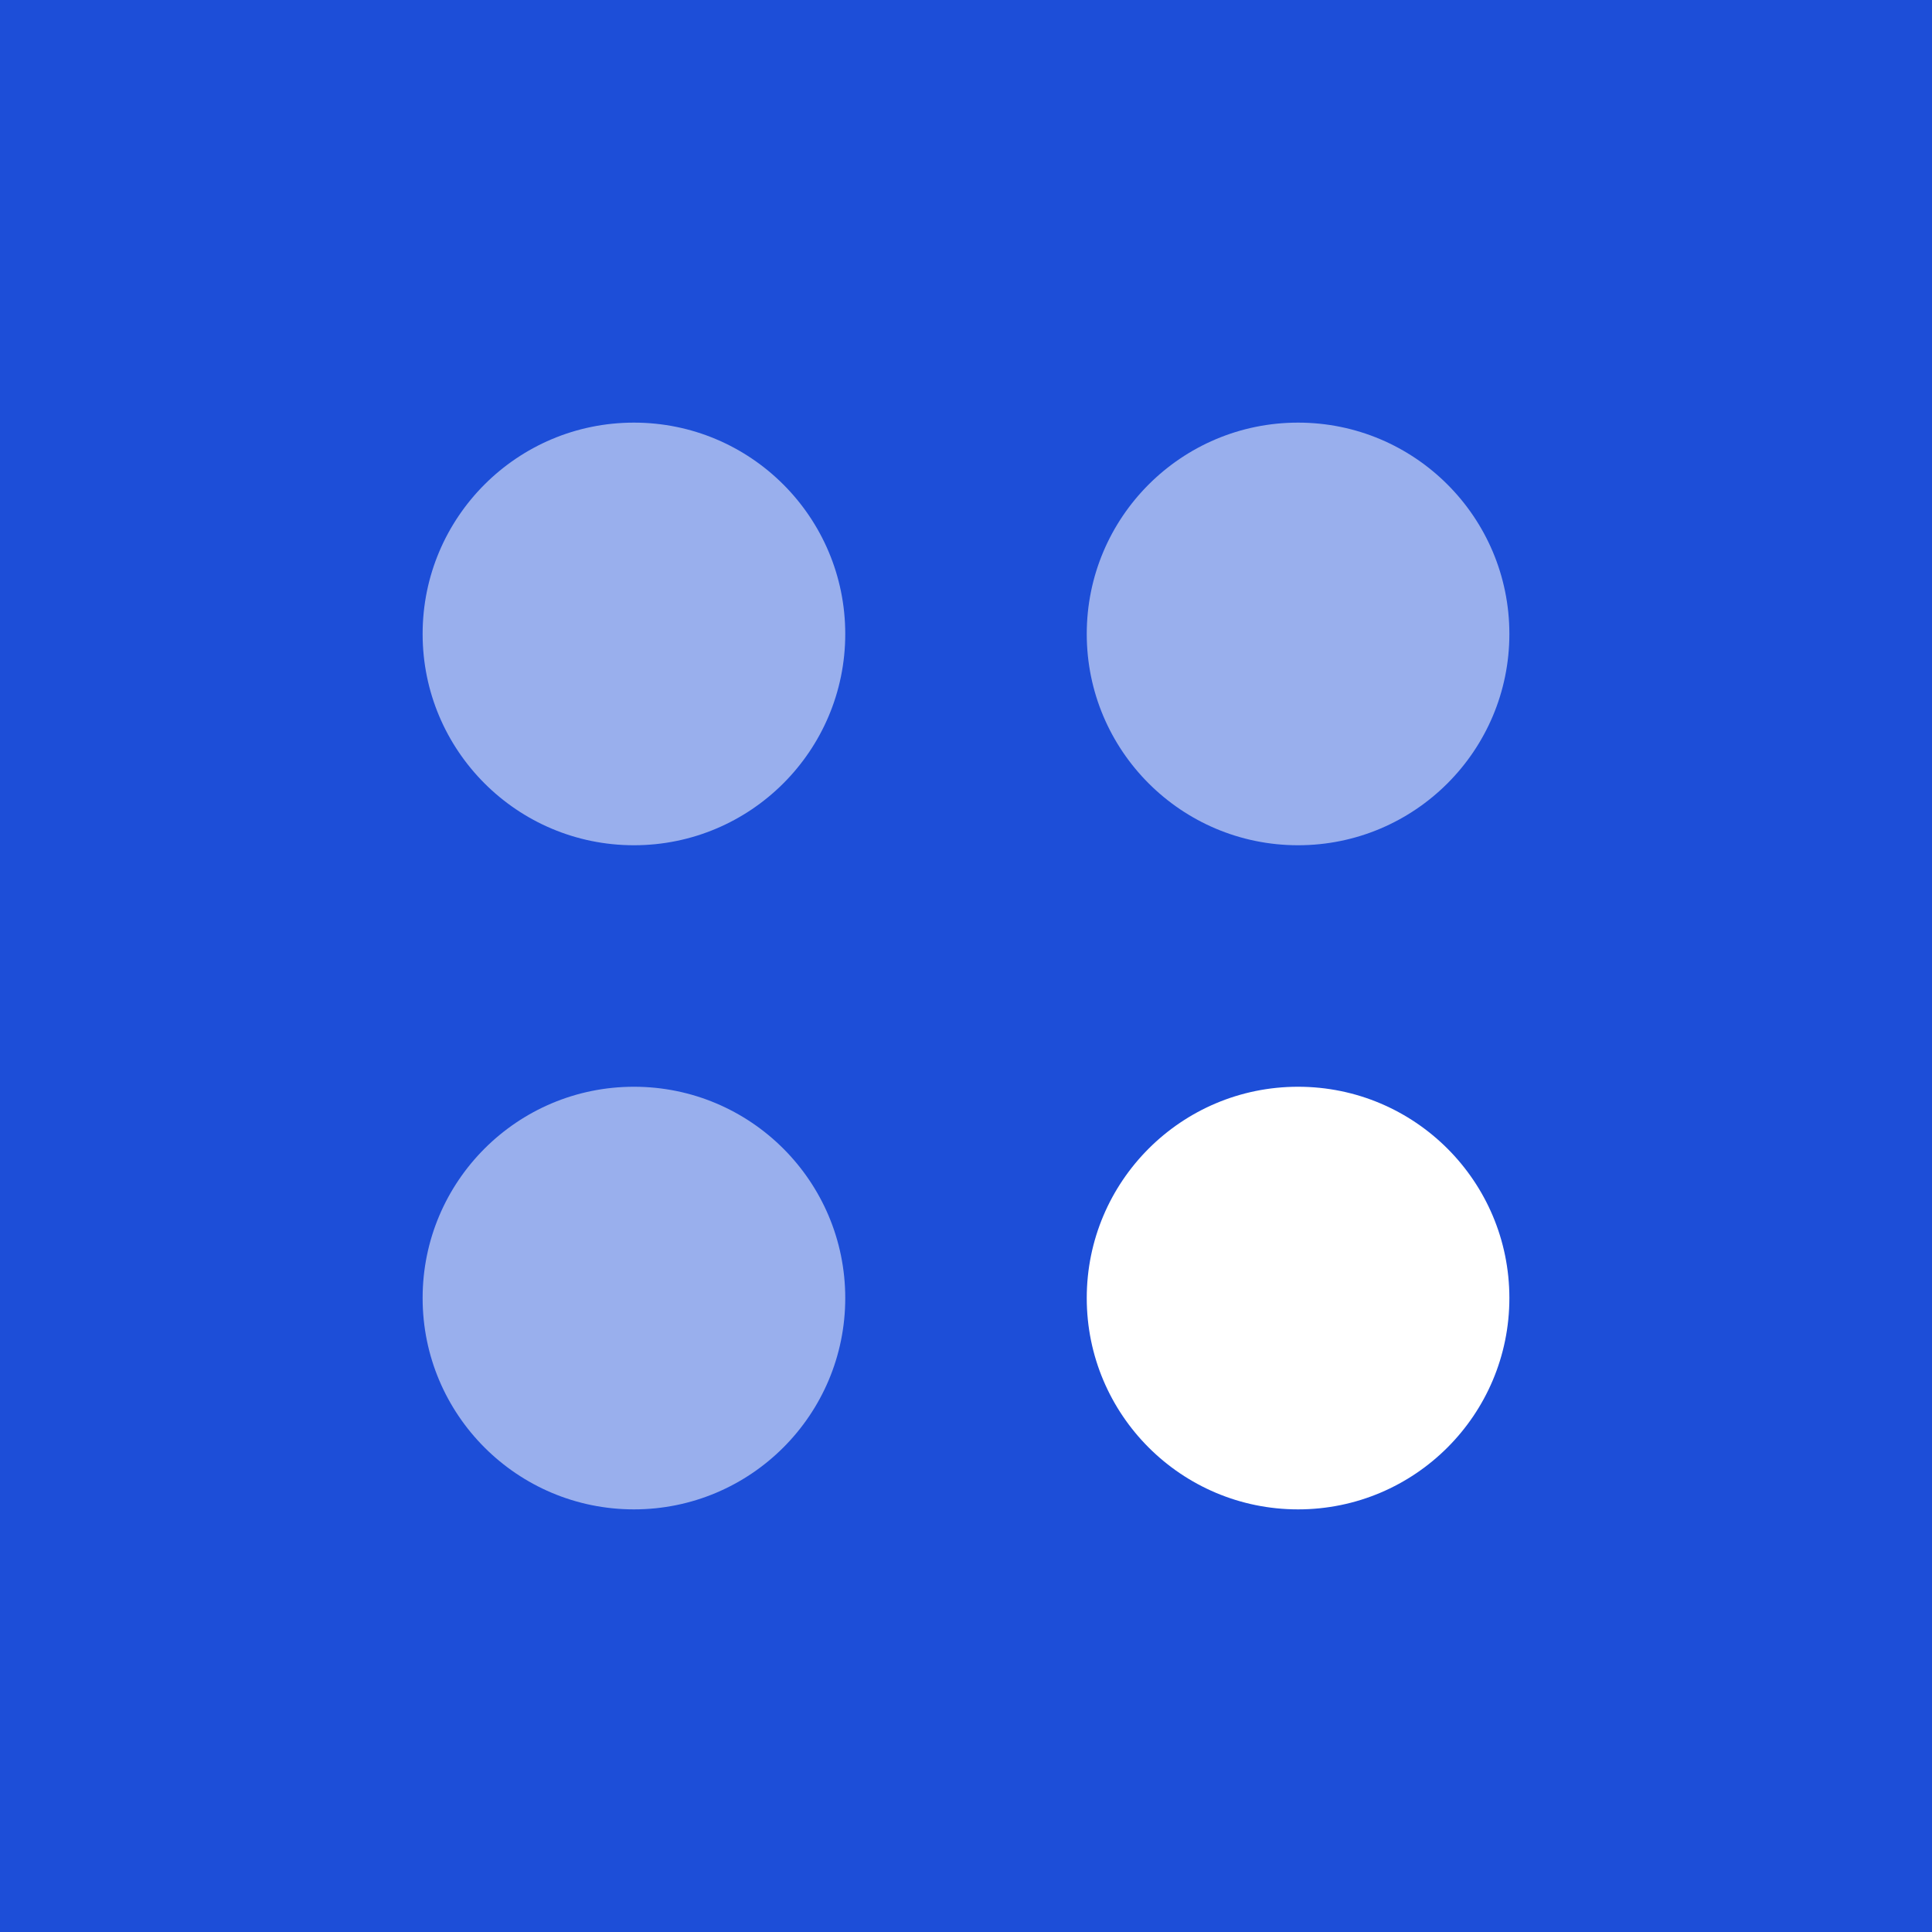
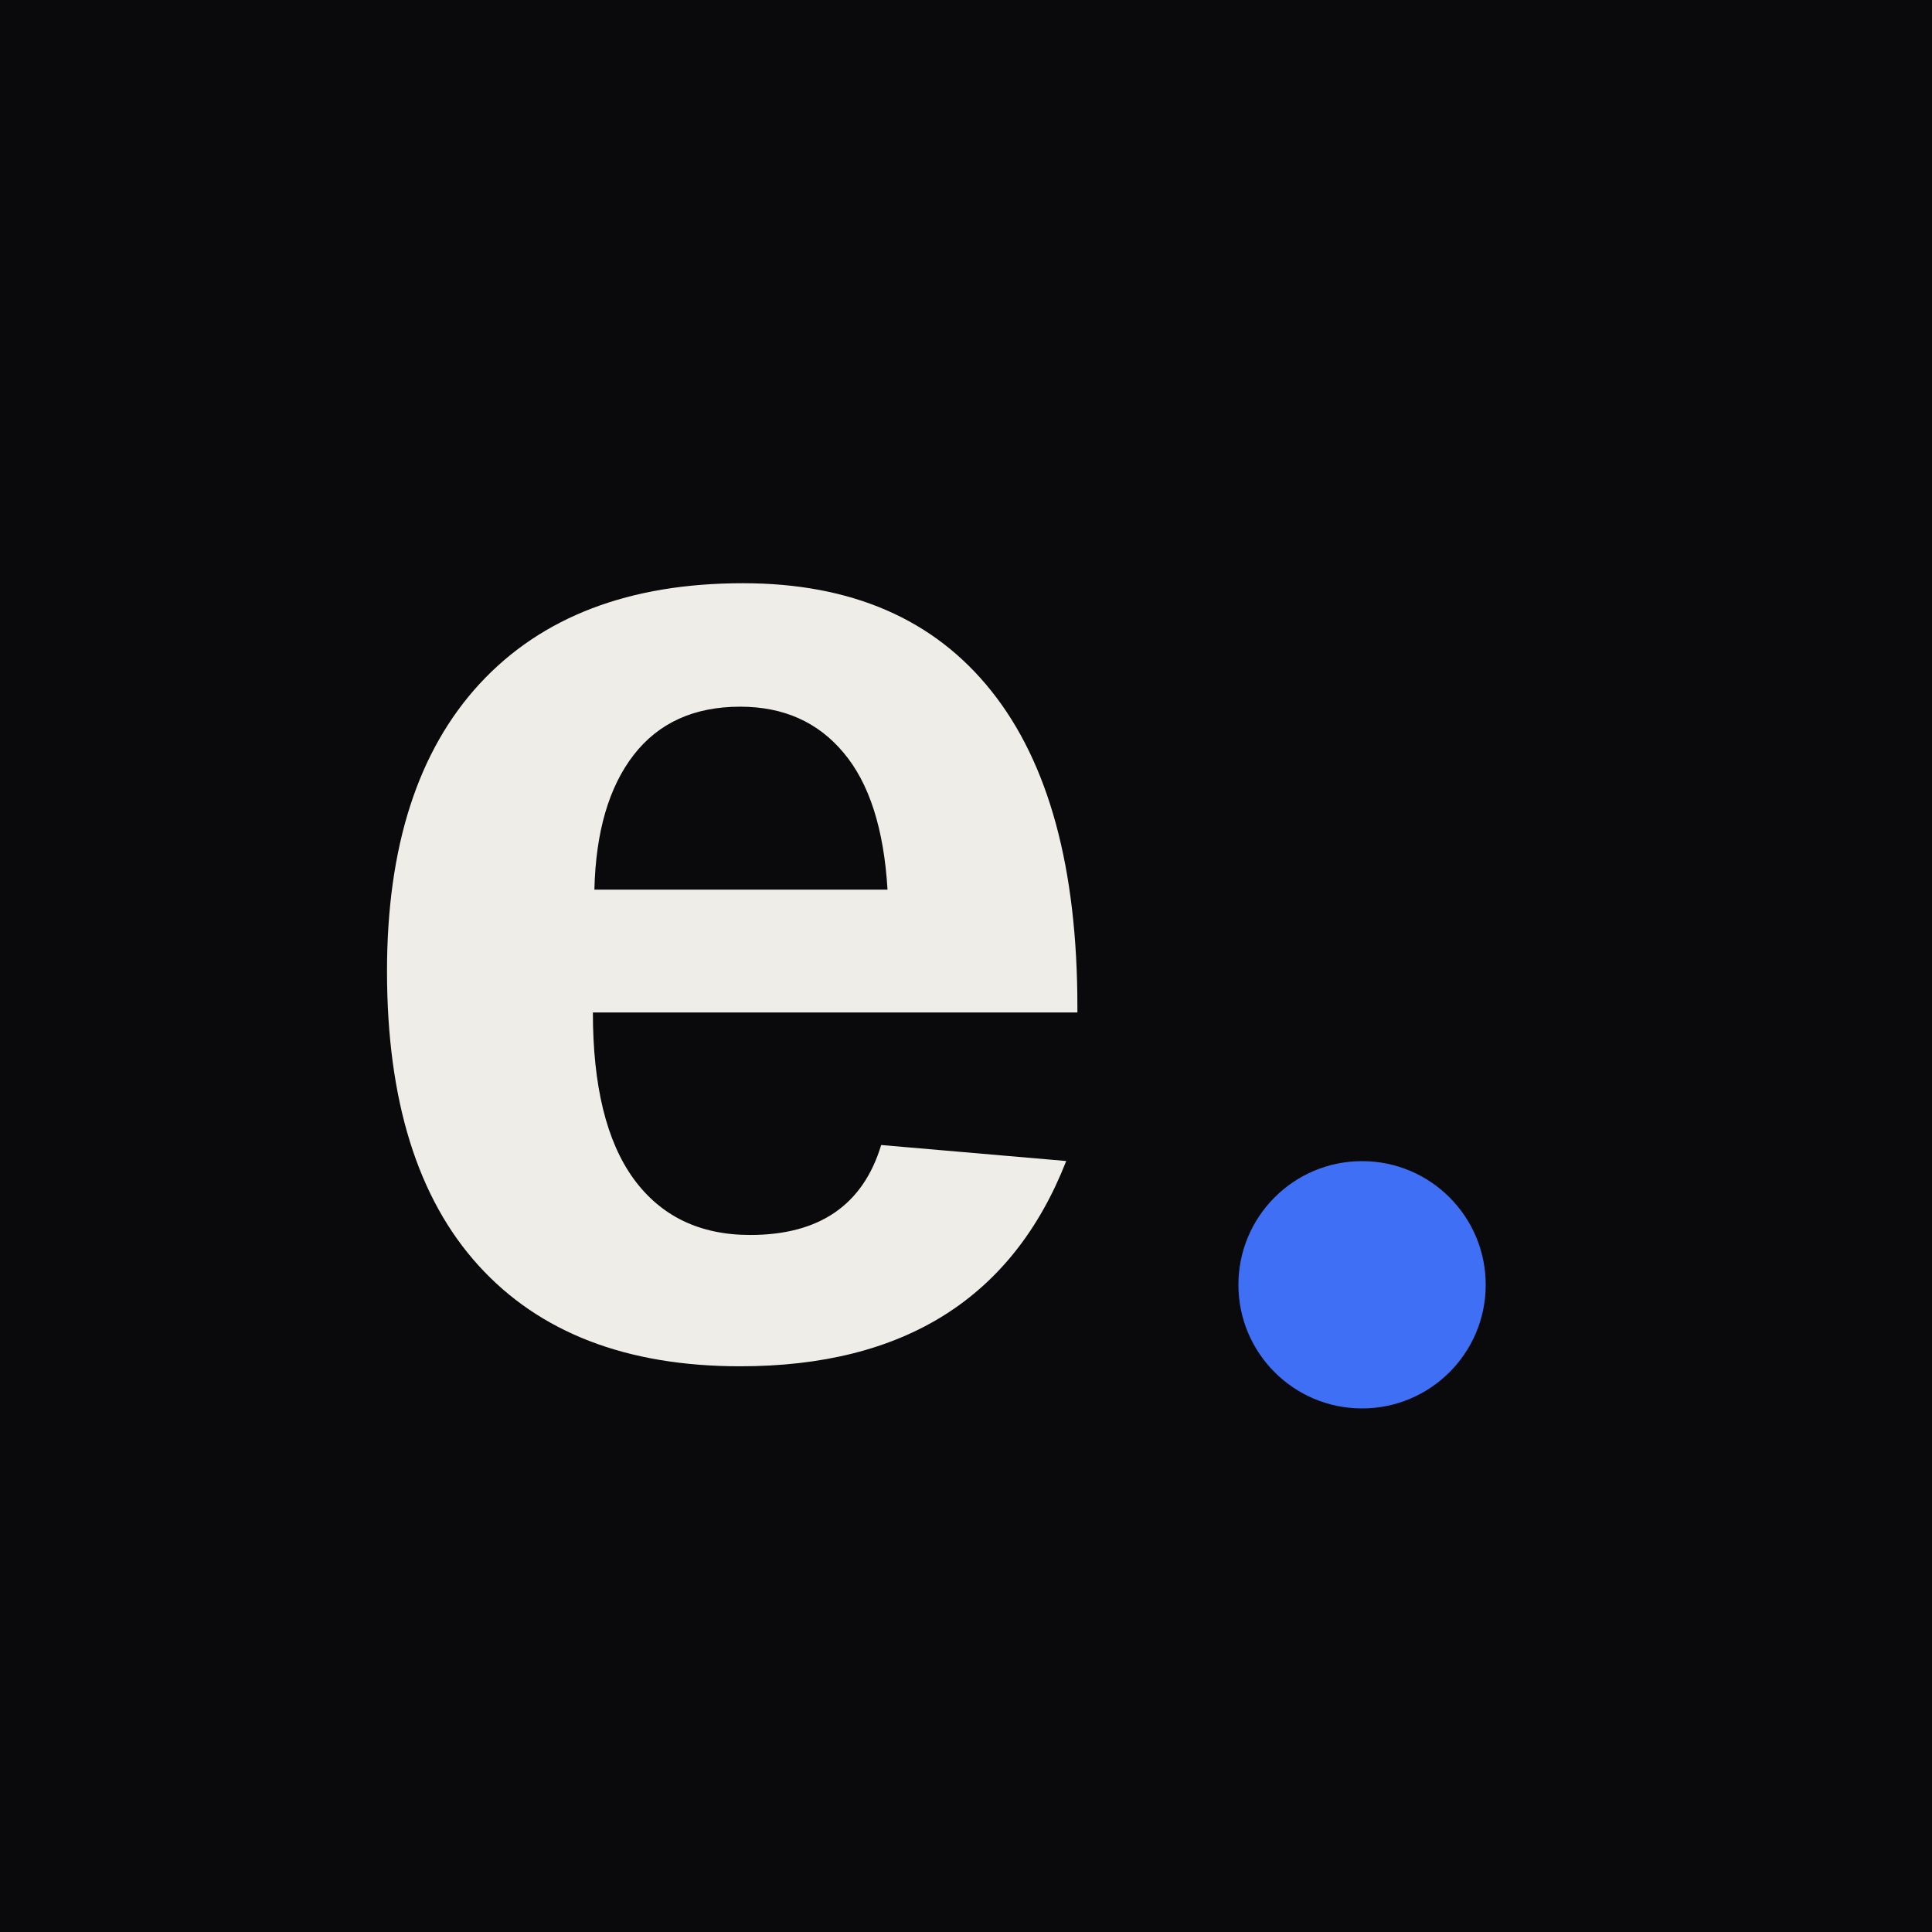
- <svg xmlns="http://www.w3.org/2000/svg" viewBox="0 0 1024 1024">
-   <rect width="1024" height="1024" fill="#1D4ED8" />
-   <g fill="#fff">
-     <circle cx="336" cy="336" r="112" opacity=".55" />
-     <circle cx="688" cy="336" r="112" opacity=".55" />
-     <circle cx="336" cy="688" r="112" opacity=".55" />
-     <circle cx="688" cy="688" r="112" />
-   </g>
+ <svg xmlns="http://www.w3.org/2000/svg" viewBox="0 0 100 100" role="img" aria-label="equipe">
+   <rect width="100" height="100" fill="#0A0A0C" />
+   <text x="50" y="0" text-anchor="middle" font-family="Helvetica Neue,Arial,sans-serif" font-weight="700" font-size="74" letter-spacing="-4.4" transform="translate(-2,70)" fill="#EFEDE7">e<tspan fill="none">.</tspan>
+   </text>
+   <circle cx="70.5" cy="66.5" r="6.4" fill="#3F6FF5" />
</svg>
